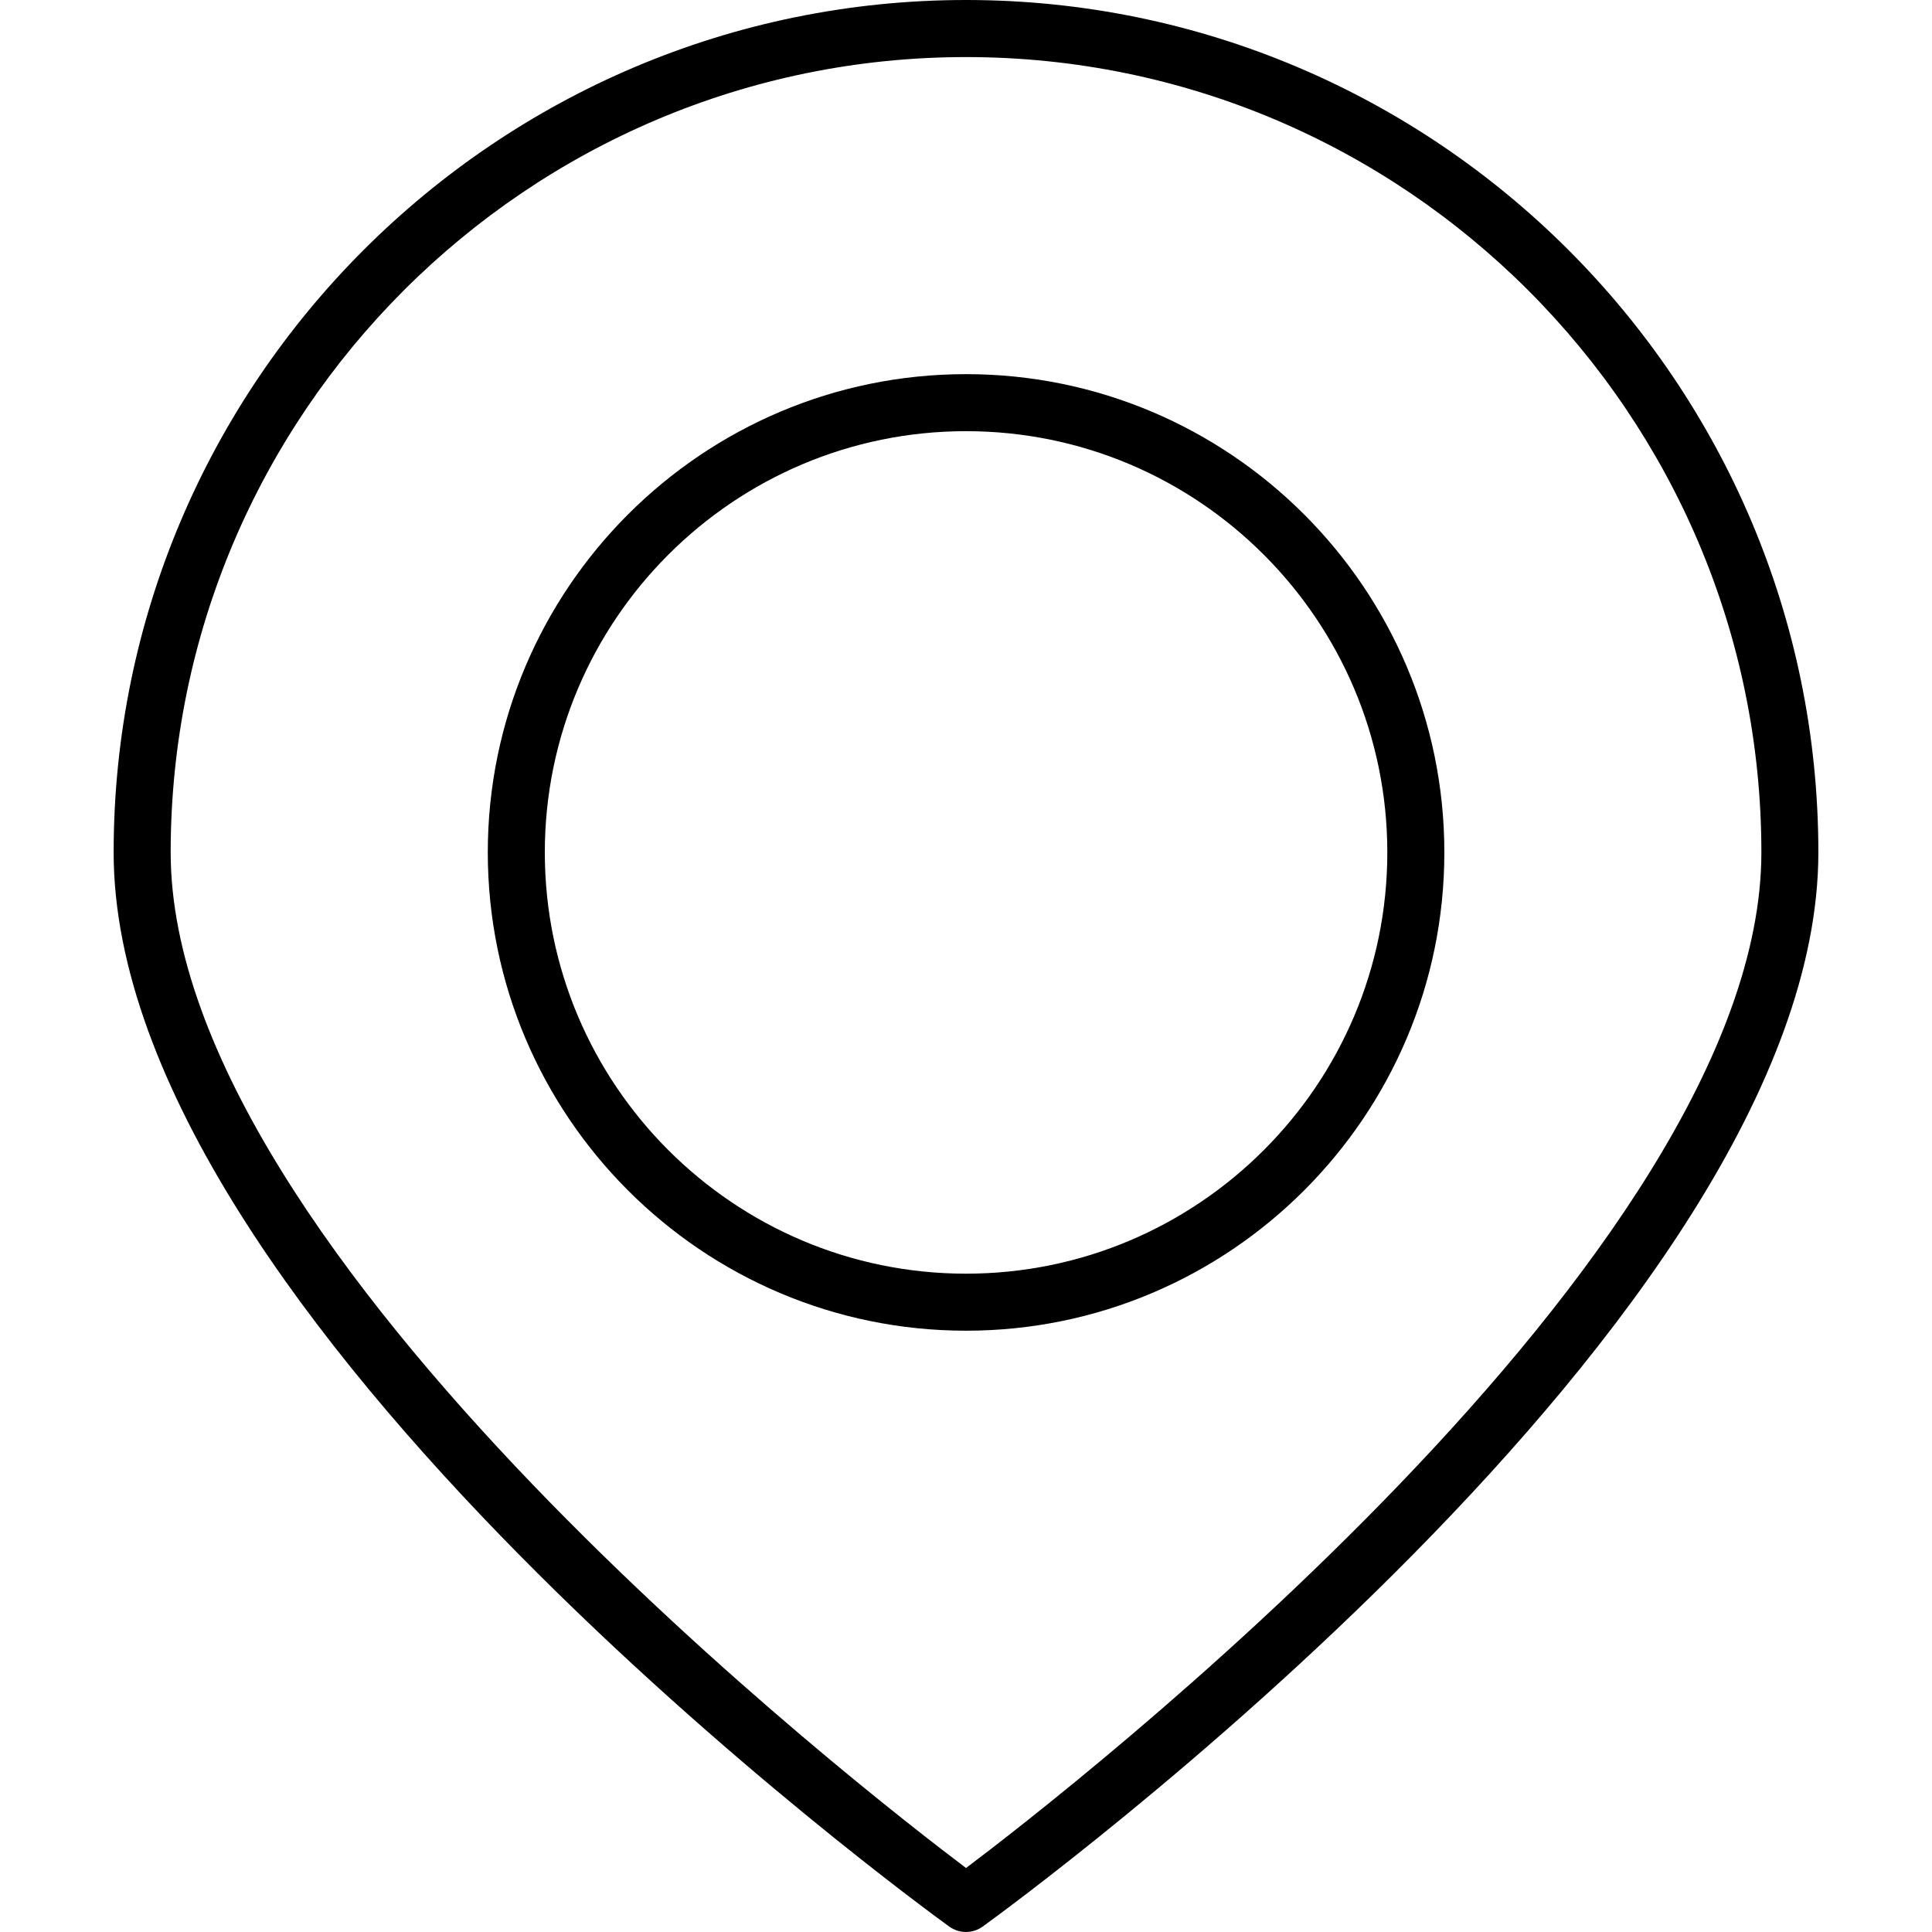
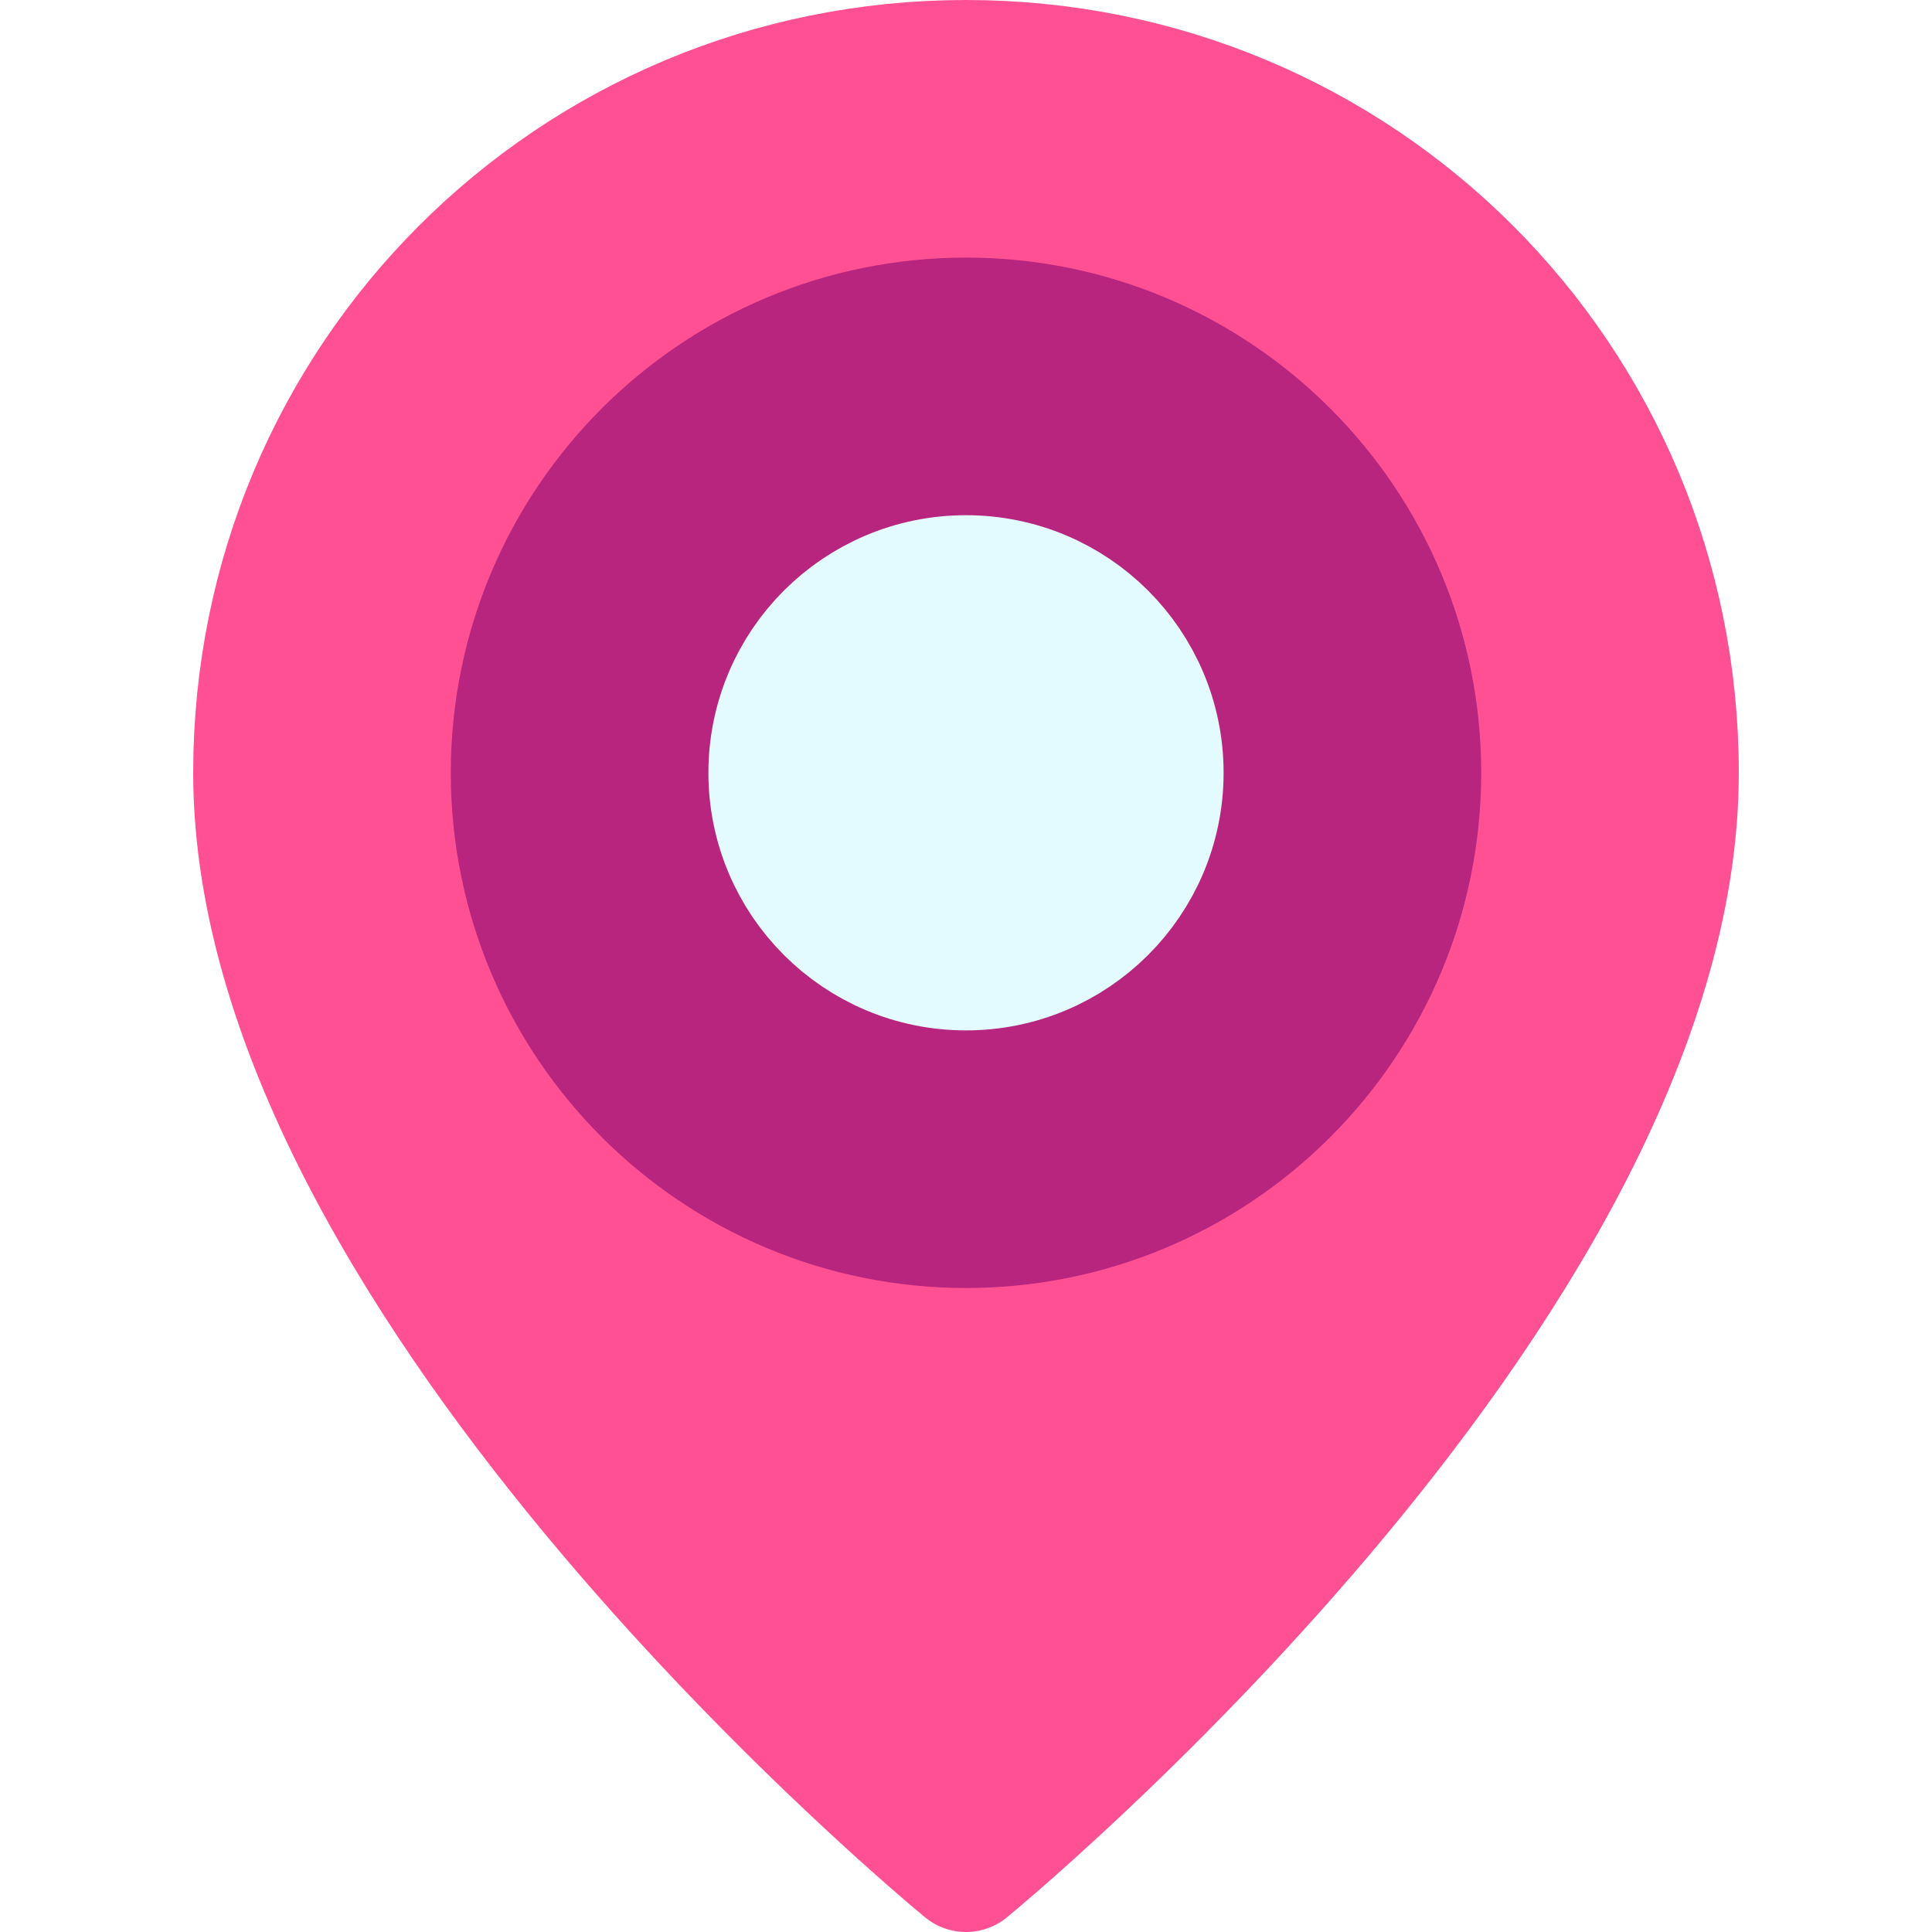
- <svg xmlns="http://www.w3.org/2000/svg" fill="#000000" version="1.1" id="Capa_1" width="800px" height="800px" viewBox="0 0 42.348 42.348" xml:space="preserve">
-   <g>
-     <path d="M2.491,18.684c0,10.17,17.569,23.005,18.317,23.546c0.107,0.076,0.234,0.117,0.366,0.117s0.259-0.041,0.366-0.118   c0.748-0.541,18.317-13.375,18.317-23.546C39.857,8.381,31.475,0,21.174,0C10.873,0.002,2.491,8.383,2.491,18.684z M38.608,18.684   c0,8.824-15.319,20.669-17.433,22.261C19.061,39.354,3.741,27.512,3.741,18.684c0-9.612,7.821-17.433,17.434-17.433   S38.608,9.072,38.608,18.684z" />
-     <path d="M10.692,18.684c0,5.781,4.703,10.484,10.483,10.484c5.781,0,10.484-4.703,10.484-10.484c0-5.78-4.703-10.483-10.484-10.483   C15.395,8.201,10.692,12.904,10.692,18.684z M30.409,18.684c0,5.091-4.143,9.234-9.234,9.234c-5.091,0-9.233-4.143-9.233-9.234   c0-5.091,4.142-9.233,9.233-9.233C26.266,9.451,30.409,13.593,30.409,18.684z" />
-   </g>
+ <svg xmlns="http://www.w3.org/2000/svg" version="1.1" id="Layer_1" viewBox="0 0 30 30" xml:space="preserve">
+   <style type="text/css">
+ 	.st0{fill:none;stroke:#6C3DB7;stroke-width:4;stroke-linecap:round;stroke-linejoin:round;stroke-miterlimit:10;}
+ 	.st1{fill:none;stroke:#1F992A;stroke-width:4;stroke-linecap:round;stroke-linejoin:round;stroke-miterlimit:10;}
+ 	.st2{fill:none;stroke:#6A83BA;stroke-width:4;stroke-linecap:round;stroke-linejoin:round;stroke-miterlimit:10;}
+ 	.st3{fill:#8A8AFF;stroke:#8A8AFF;stroke-width:2;stroke-linecap:round;stroke-linejoin:round;stroke-miterlimit:10;}
+ 	.st4{fill:#6C3DB7;stroke:#6C3DB7;stroke-width:2;stroke-linecap:round;stroke-linejoin:round;stroke-miterlimit:10;}
+ 	.st5{fill:#A576FF;stroke:#A576FF;stroke-width:2;stroke-linecap:round;stroke-linejoin:round;stroke-miterlimit:10;}
+ 	.st6{fill:#F2BB41;stroke:#F2BB41;stroke-width:2;stroke-linecap:round;stroke-linejoin:round;stroke-miterlimit:10;}
+ 	.st7{fill:#E08838;stroke:#E08838;stroke-width:2;stroke-linecap:round;stroke-linejoin:round;stroke-miterlimit:10;}
+ 	.st8{fill:#1F992A;stroke:#1F992A;stroke-width:2;stroke-linecap:round;stroke-linejoin:round;stroke-miterlimit:10;}
+ 	.st9{fill:#5EC11E;stroke:#5EC11E;stroke-width:2;stroke-linecap:round;stroke-linejoin:round;stroke-miterlimit:10;}
+ 	.st10{fill:#E3FAFF;stroke:#E3FAFF;stroke-width:2;stroke-linecap:round;stroke-linejoin:round;stroke-miterlimit:10;}
+ 	.st11{fill:#FF5093;stroke:#FF5093;stroke-width:2;stroke-linecap:round;stroke-linejoin:round;stroke-miterlimit:10;}
+ 	.st12{fill:#B7257F;stroke:#B7257F;stroke-width:2;stroke-linecap:round;stroke-linejoin:round;stroke-miterlimit:10;}
+ 	.st13{fill:#5189E5;stroke:#5189E5;stroke-width:2;stroke-linecap:round;stroke-linejoin:round;stroke-miterlimit:10;}
+ 	.st14{fill:#6EBAFF;stroke:#6EBAFF;stroke-width:2;stroke-linecap:round;stroke-linejoin:round;stroke-miterlimit:10;}
+ 	.st15{fill:#EDD977;stroke:#EDD977;stroke-width:2;stroke-linecap:round;stroke-linejoin:round;stroke-miterlimit:10;}
+ 	.st16{fill:#8C43FF;stroke:#8C43FF;stroke-width:2;stroke-linecap:round;stroke-linejoin:round;stroke-miterlimit:10;}
+ 	.st17{fill:#5252BA;stroke:#5252BA;stroke-width:2;stroke-linecap:round;stroke-linejoin:round;stroke-miterlimit:10;}
+ 	.st18{fill:none;stroke:#E3FAFF;stroke-width:4;stroke-linecap:round;stroke-linejoin:round;stroke-miterlimit:10;}
+ 	.st19{fill:#354C75;stroke:#354C75;stroke-width:2;stroke-linecap:round;stroke-linejoin:round;stroke-miterlimit:10;}
+ </style>
+   <path class="st11" d="M26,12c0,8-11,17-11,17S4,20,4,12C4,5.9,8.9,1,15,1S26,5.9,26,12z" />
+   <circle class="st12" cx="15" cy="12" r="7" />
+   <circle class="st10" cx="15" cy="12" r="3" />
</svg>
